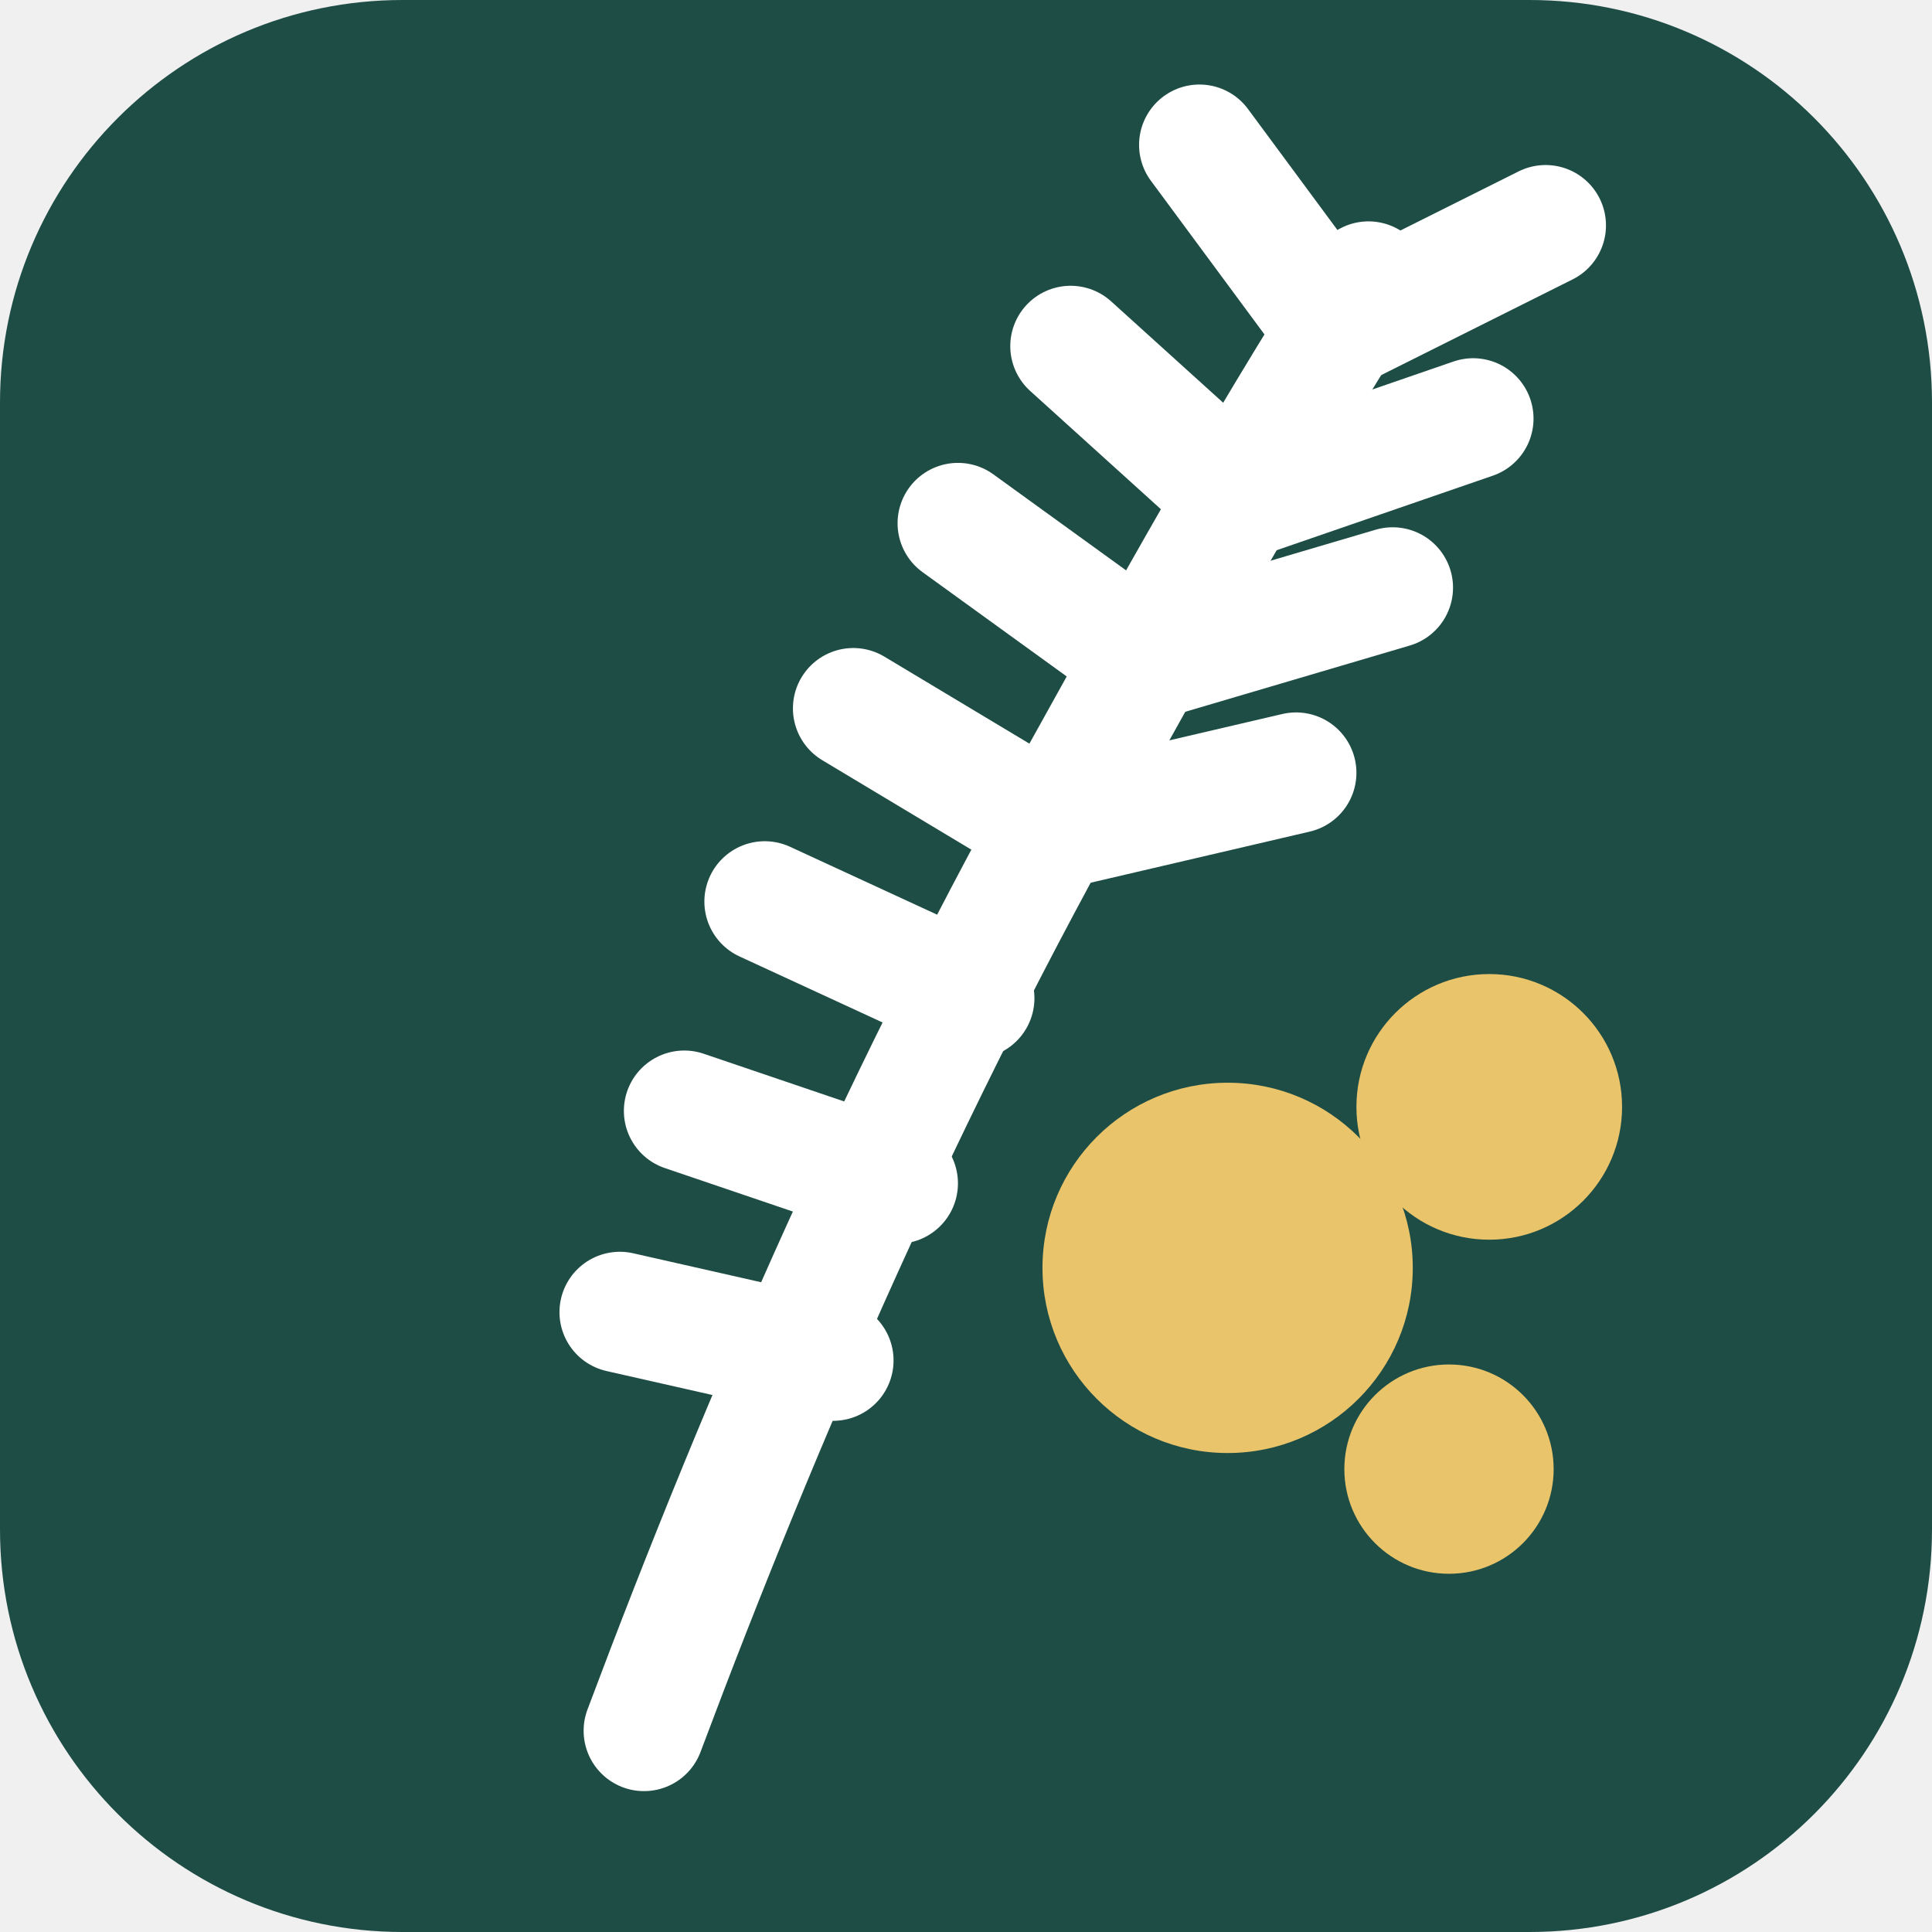
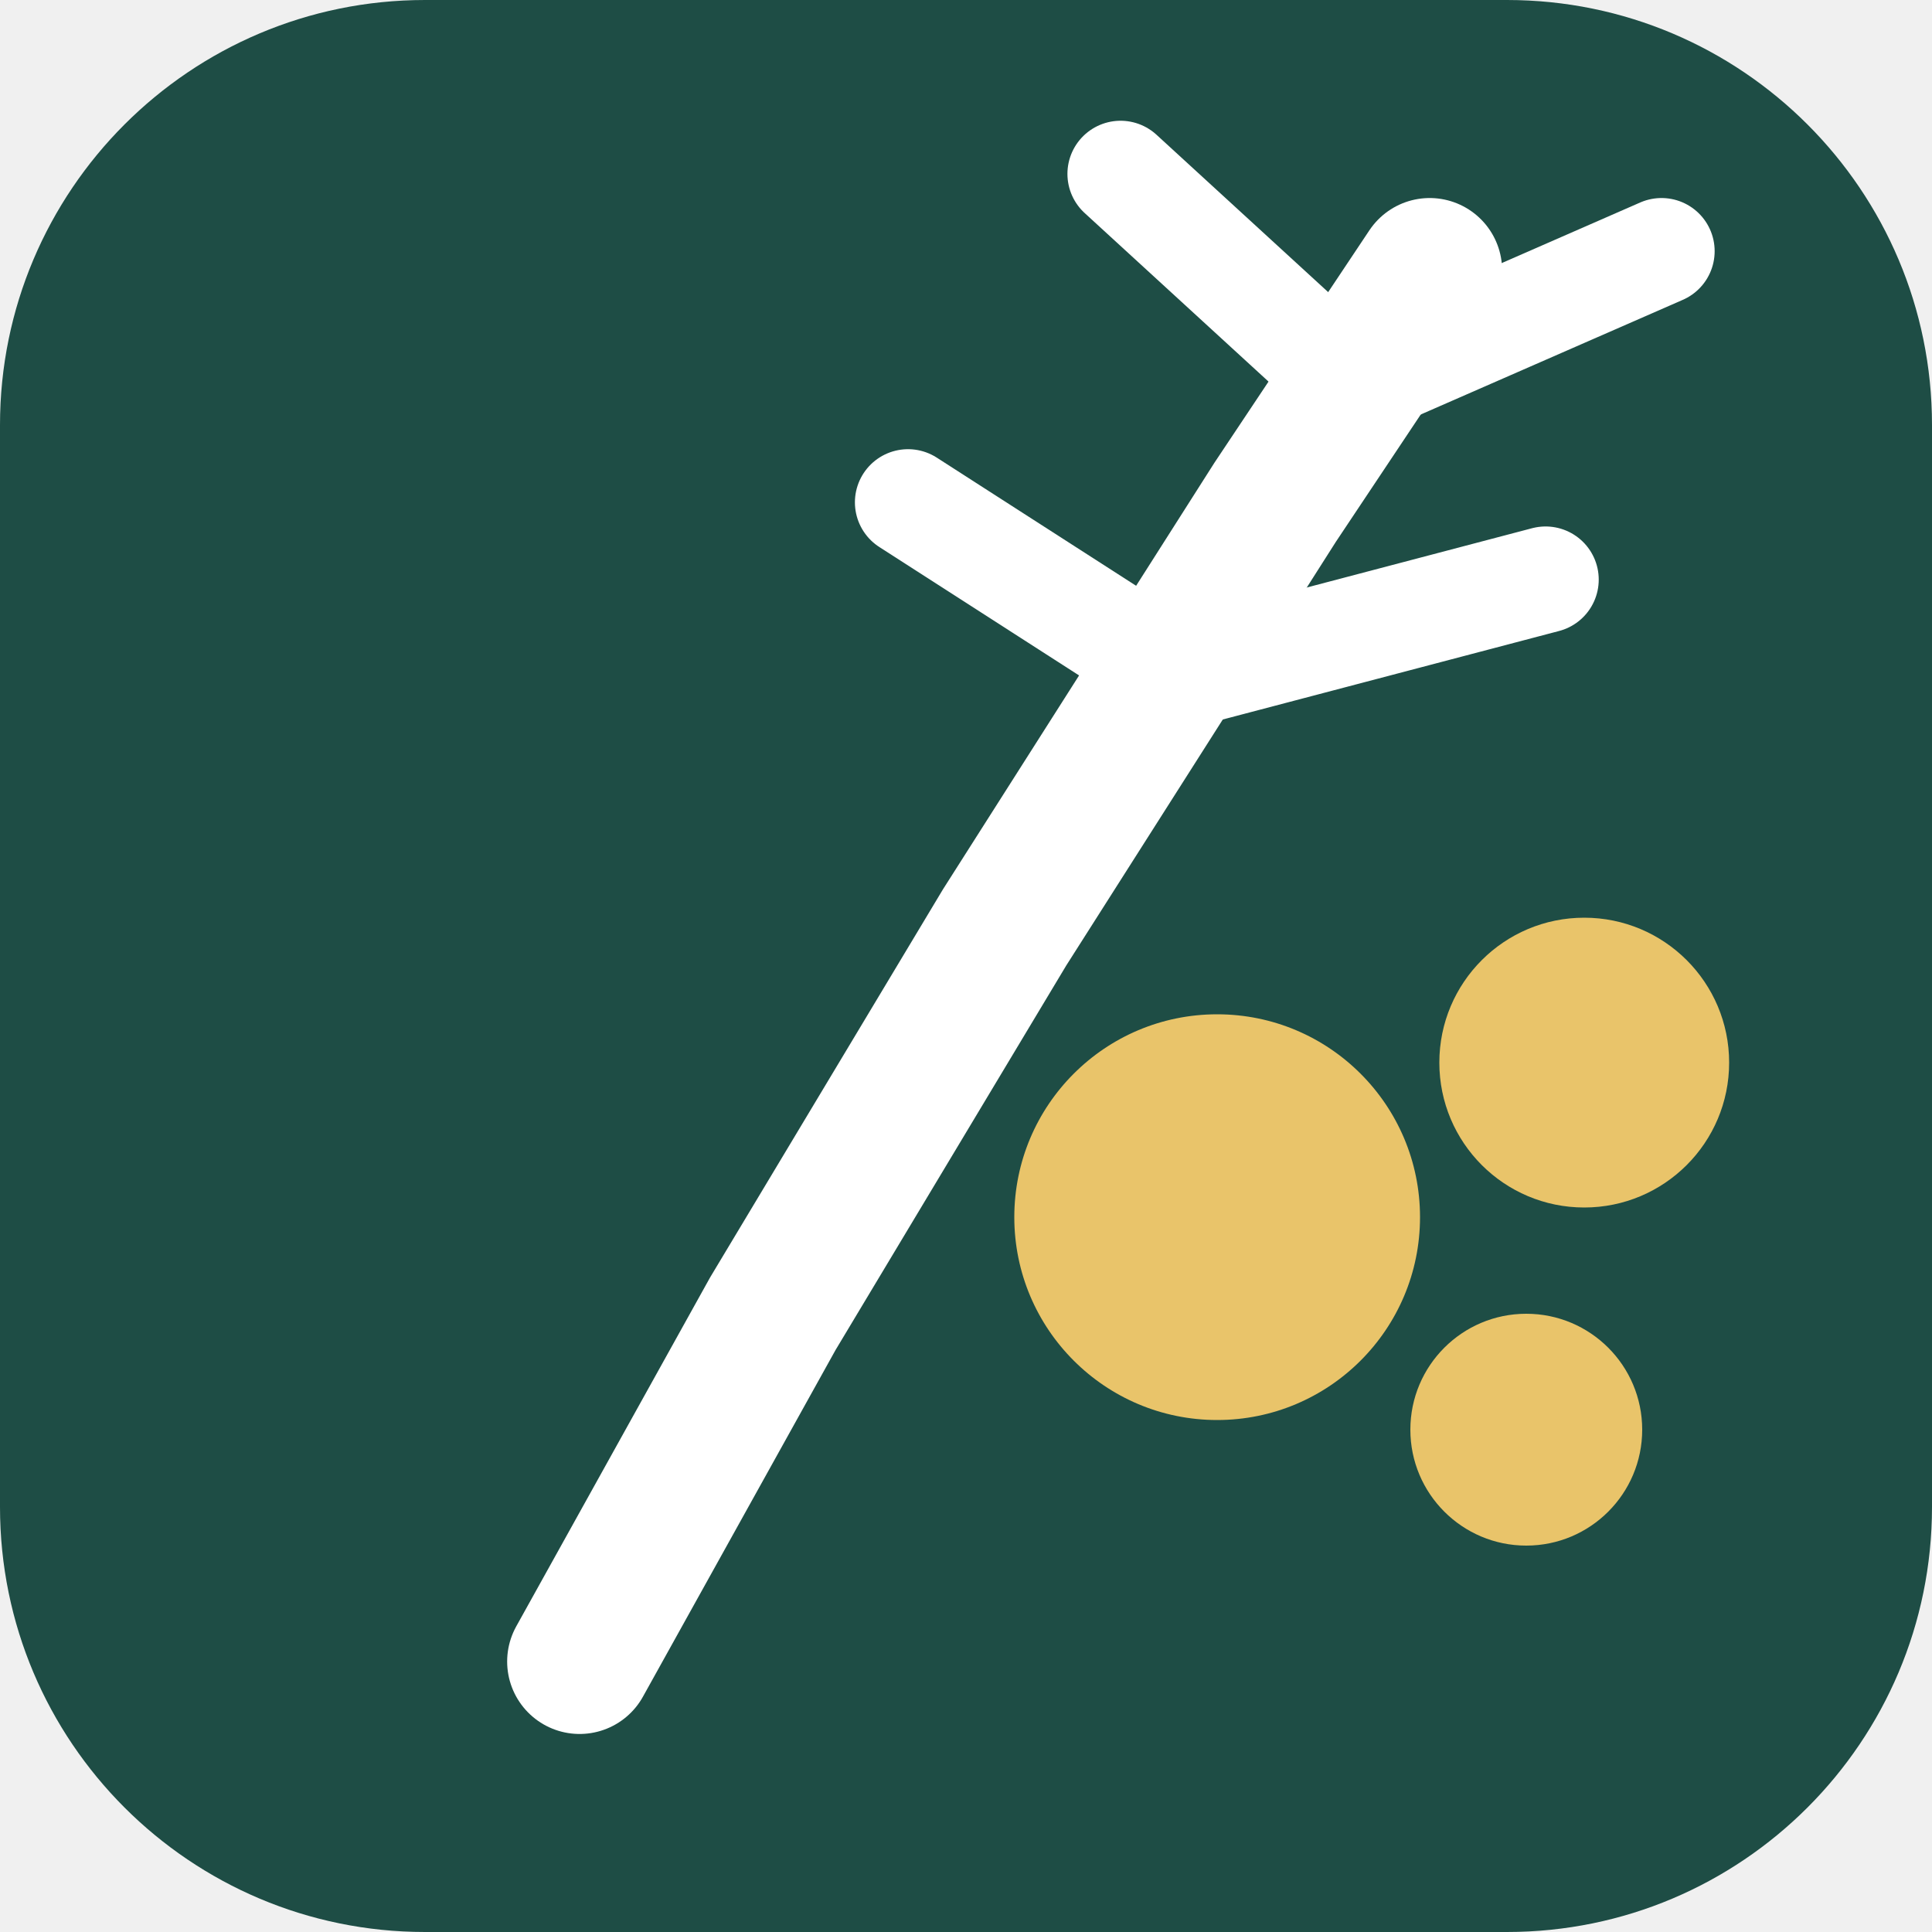
- <svg xmlns="http://www.w3.org/2000/svg" viewBox="0 0 48 48">
-   <rect width="48" height="48" rx="10" fill="#1e4d45" />
-   <g fill="none" stroke="#ffffff" stroke-width="3" stroke-linecap="round">
-     <path d="M16 43 C19 35 22.5 27 27 19 C29 15.4 31.2 11.4 34 7" />
-     <path d="M33.2 8.2 L29.8 3.6" />
-     <path d="M33.2 8.2 L38.4 5.6" />
-     <path d="M30.8 12.4 L26.6 8.6" />
-     <path d="M30.8 12.4 L36.6 10.4" />
-     <path d="M28.5 16.4 L23.8 13" />
-     <path d="M28.5 16.4 L34.6 14.6" />
-     <path d="M26.2 20.6 L21.2 17.6" />
-     <path d="M26.2 20.6 L32.2 19.2" />
-     <path d="M24.2 24.8 L19 22.4" />
-     <path d="M22.3 29.4 L17 27.6" />
-     <path d="M20.7 33.8 L15.4 32.6" />
+ <svg xmlns="http://www.w3.org/2000/svg" viewBox="0 0 100 100">
+   <rect width="100" height="100" rx="22" fill="#1e4d45" />
+   <g fill="none" stroke="#ffffff" stroke-width="7.5" stroke-linecap="round" stroke-linejoin="round">
+     <path d="M30 86 L40 68 L52 48 L66 26 L74 14" />
+   </g>
+   <g fill="none" stroke="#ffffff" stroke-width="5.5" stroke-linecap="round">
+     <path d="M70 20 L58 9" />
+     <path d="M70 20 L86 13" />
+     <path d="M61 35 L47 26" />
+     <path d="M61 35 L80 30" />
  </g>
  <g fill="#e9c46a">
-     <circle cx="30.5" cy="31.5" r="4.6" />
-     <circle cx="37" cy="27.5" r="3.3" />
-     <circle cx="36" cy="36.5" r="2.6" />
+     <circle cx="63" cy="63" r="10.5" />
+     <circle cx="82" cy="55" r="7.5" />
+     <circle cx="79" cy="74" r="6" />
  </g>
</svg>
